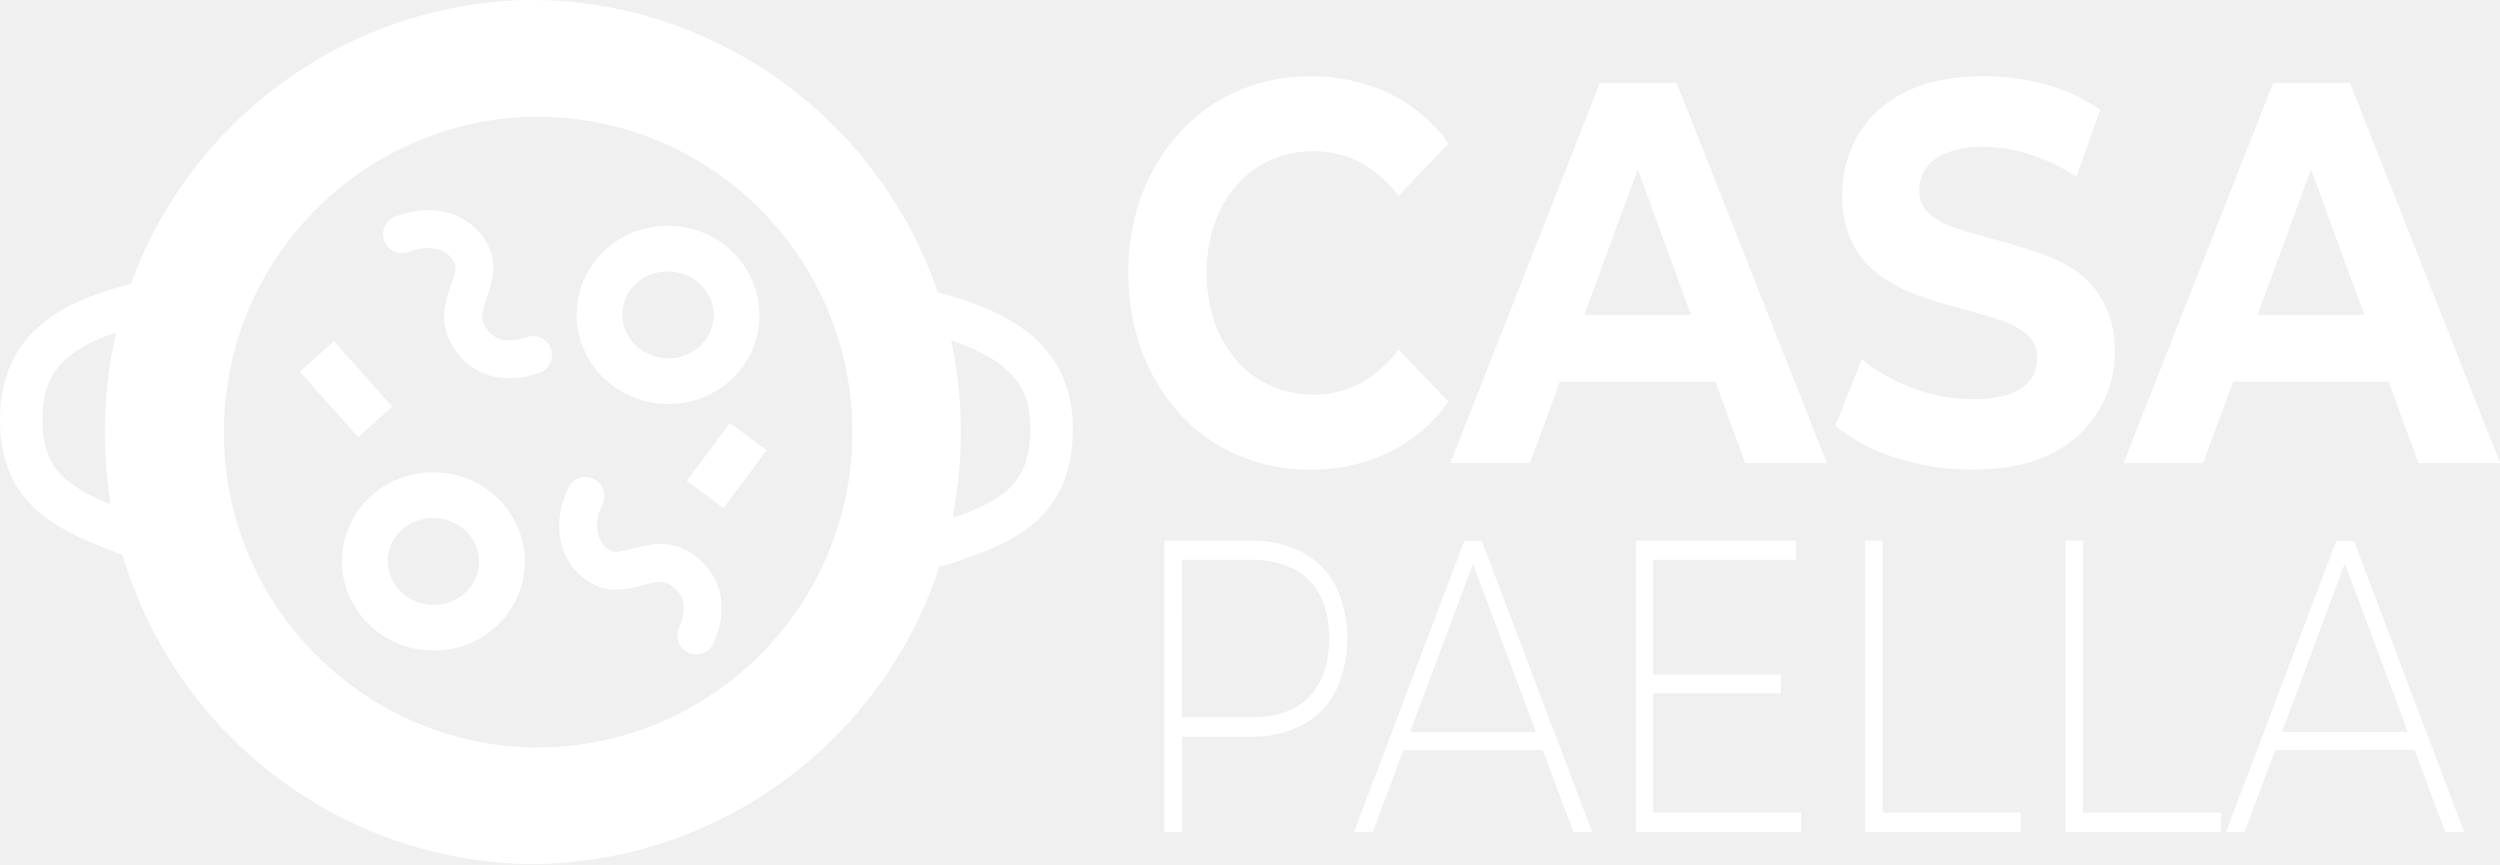
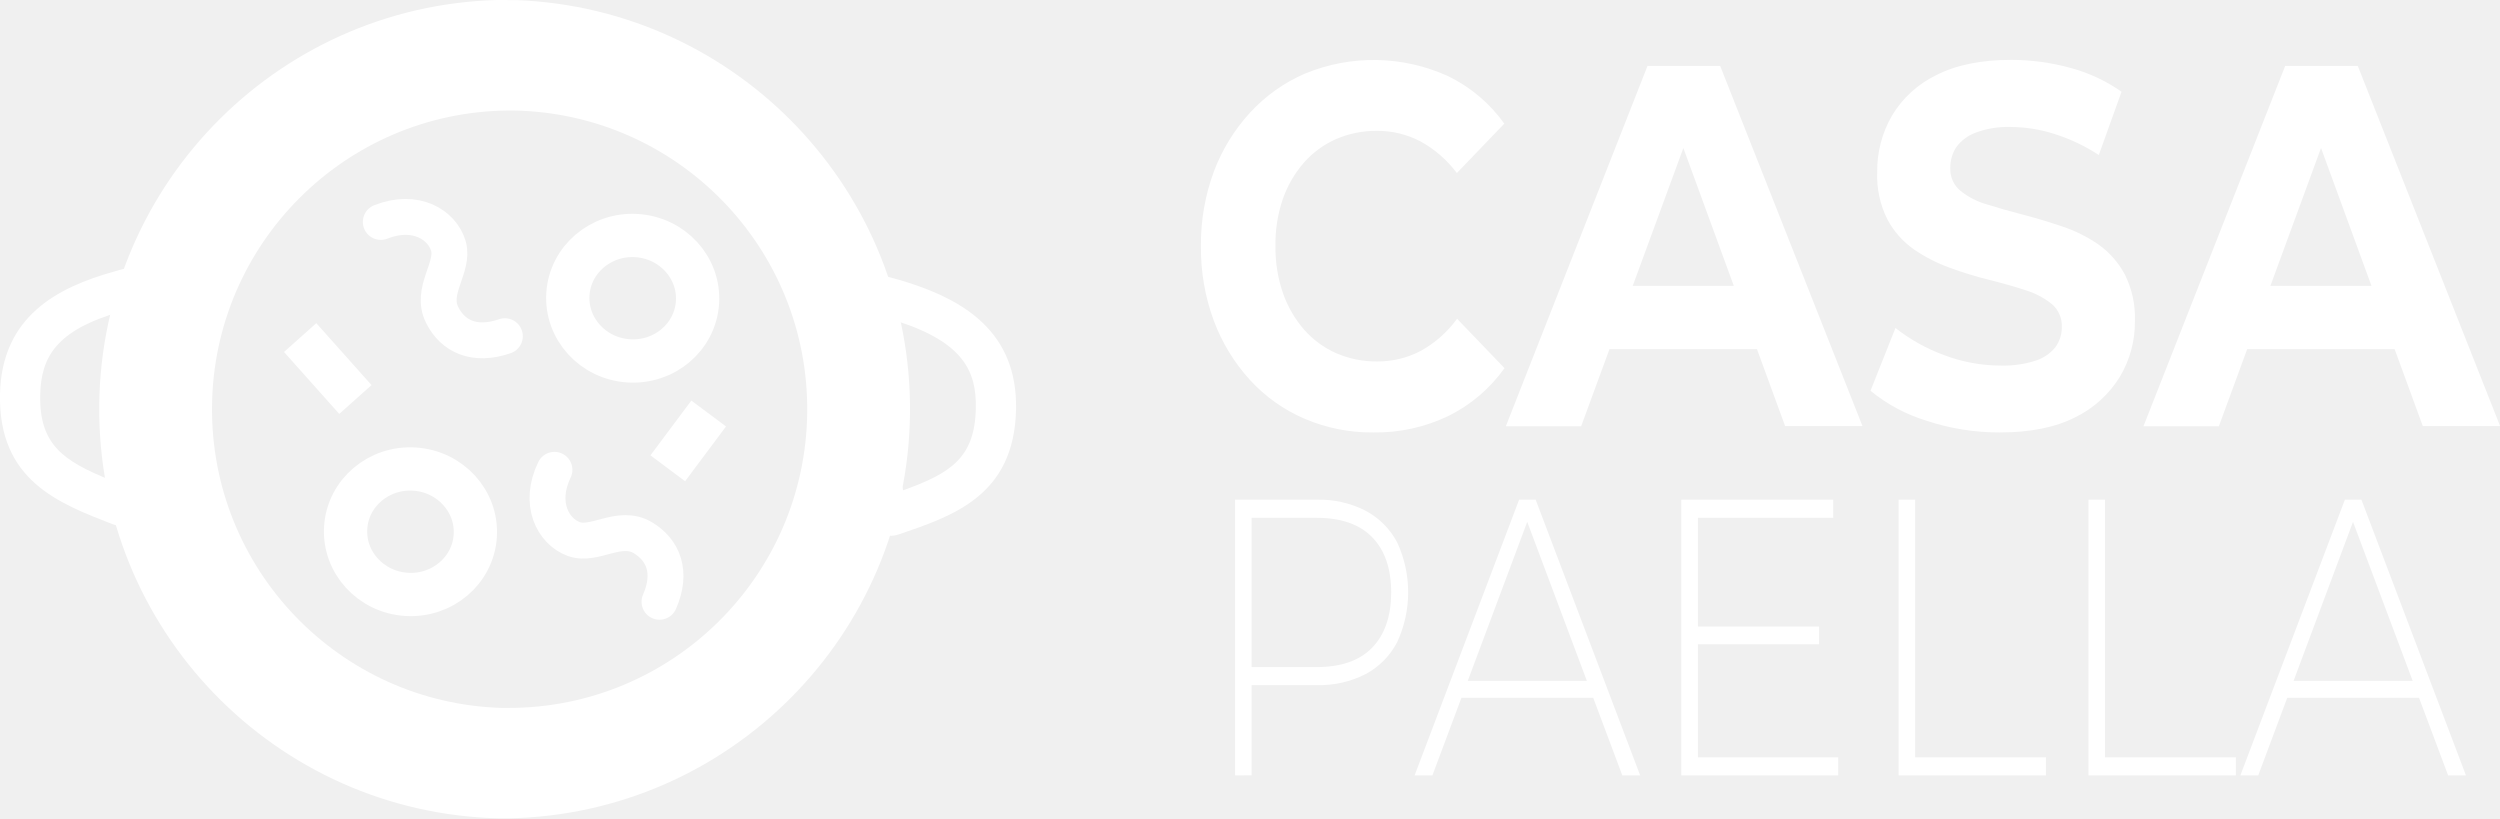
- <svg xmlns="http://www.w3.org/2000/svg" viewBox="0 0 449.24 155.32">
+ <svg xmlns="http://www.w3.org/2000/svg" viewBox="0 0 474.34 155.32">
  <defs>
    <style>.cls-1{fill:#ffffff;}.cls-2,.cls-3{fill:none;stroke:#ffffff;stroke-miterlimit:10;}.cls-2{stroke-width:8.21px;}.cls-3{stroke-linecap:round;stroke-width:6.81px;}</style>
  </defs>
  <g id="Capa_2" data-name="Capa 2">
    <g id="Capa_2-2" data-name="Capa 2">
      <path class="cls-1" d="M96.32,31.46l1.22,0a56.68,56.68,0,0,1-1.16,113.35H95.17A56.69,56.69,0,0,1,96.32,31.46m0-21a77.66,77.66,0,0,0-1.59,155.3l1.65,0A77.66,77.66,0,0,0,98,10.51c-.56,0-1.11,0-1.66,0Z" transform="translate(0 -10.49)" />
      <path class="cls-1" d="M23,69.59c.08,3.43.12,8,0,12.78-.33,10.91-1.41,16.45-2.22,19.14C12,97.93,7.44,94.85,7.63,85.43c.15-7,2.83-12.31,15.38-15.84m6.34-9A32.71,32.71,0,0,0,21.7,62C10.86,65,.31,70.56,0,85.27-.33,101.7,11.21,106,21.32,109.93a4.1,4.1,0,0,0,1.47.3c10.25,0,7.62-47,7.62-47s2.66-2.58-1.06-2.58Z" transform="translate(0 -10.49)" />
      <path class="cls-1" d="M170.45,71.49C182.84,75.54,185.3,81,185.15,88c-.2,9.42-4.87,12.31-13.8,15.52-.69-2.72-1.54-8.31-1.41-19.21.05-4.78.29-9.35.51-12.78m-6.26-9.22c-3.27,0-.72,2.54-.86,2.54s-4.65,47.3,5.78,47.3a4.18,4.18,0,0,0,1.34-.24c10.27-3.5,22-7.31,22.33-23.74.31-14.72-10-20.76-20.7-24.13-4.1-1.28-6.51-1.73-7.89-1.73Z" transform="translate(0 -10.49)" />
      <ellipse class="cls-2" cx="120.05" cy="67.08" rx="11.91" ry="12.32" transform="translate(45.46 172.12) rotate(-86.35)" />
      <ellipse class="cls-2" cx="77.88" cy="111.37" rx="11.91" ry="12.32" transform="translate(-38.22 171.52) rotate(-86.35)" />
      <line class="cls-2" x1="126.7" y1="88.85" x2="134.46" y2="78.46" />
      <line class="cls-2" x1="56.95" y1="64.05" x2="67.43" y2="75.8" />
      <path class="cls-3" d="M72.25,52.6c6.6-2.62,11.66.55,12.83,4.58s-3.54,8.46-1.17,13.1c2,4,6.1,6,11.88,4" transform="translate(0 -10.49)" />
      <path class="cls-3" d="M105.2,99.63c-3.09,6.39-.29,11.67,3.65,13.13s8.69-2.92,13.15-.23c3.84,2.32,5.6,6.52,3.13,12.14" transform="translate(0 -10.49)" />
-       <path class="cls-1" d="M235.45,94.88a32.44,32.44,0,0,1-13-2.59,30.15,30.15,0,0,1-10.38-7.37,34.54,34.54,0,0,1-6.85-11.22,39.37,39.37,0,0,1-2.46-14.15,39.39,39.39,0,0,1,2.46-14.16,34.13,34.13,0,0,1,6.89-11.22,30.72,30.72,0,0,1,10.38-7.37,32.37,32.37,0,0,1,13-2.59,32,32,0,0,1,14.17,3.08,28.18,28.18,0,0,1,10.64,9l-9,9.37a21.76,21.76,0,0,0-6.89-6,17.53,17.53,0,0,0-8.28-2,19,19,0,0,0-7.75,1.56,17.47,17.47,0,0,0-6.12,4.49,21.09,21.09,0,0,0-4,6.93,26.61,26.61,0,0,0-1.42,8.89,26.59,26.59,0,0,0,1.42,8.88,21.19,21.19,0,0,0,4,6.93,17.47,17.47,0,0,0,6.12,4.49,19,19,0,0,0,7.75,1.56,17.53,17.53,0,0,0,8.28-2,21.28,21.28,0,0,0,6.89-6.1l9,9.37a28.59,28.59,0,0,1-10.64,9.07A31.71,31.71,0,0,1,235.45,94.88Z" transform="translate(0 -10.49)" />
-       <path class="cls-1" d="M260.61,93.71,287.5,25.38h13.78l27,68.33H313.61L291.55,33.39h5.51L274.92,93.71Zm13.44-14.64,3.71-12h31l3.79,12Z" transform="translate(0 -10.49)" />
-       <path class="cls-1" d="M354.37,94.88a43.7,43.7,0,0,1-13.88-2.2A31,31,0,0,1,329.81,87l4.73-11.91a33.29,33.29,0,0,0,9.18,5.13,30.28,30.28,0,0,0,10.73,2,19.86,19.86,0,0,0,6.68-.93,7.85,7.85,0,0,0,3.75-2.58,6.35,6.35,0,0,0,1.2-3.81,5.44,5.44,0,0,0-1.89-4.35,14.89,14.89,0,0,0-5-2.63q-3.1-1-6.85-2a71.57,71.57,0,0,1-7.5-2.3A30.3,30.3,0,0,1,338,60.13a16.44,16.44,0,0,1-5-5.66,18.49,18.49,0,0,1-1.94-9,21,21,0,0,1,2.8-10.69,19.86,19.86,0,0,1,8.45-7.71q5.64-2.88,14.17-2.88a42.59,42.59,0,0,1,11.21,1.51,30.48,30.48,0,0,1,9.73,4.54l-4.31,12a34.23,34.23,0,0,0-8.44-4.05,27.6,27.6,0,0,0-8.27-1.32A17.64,17.64,0,0,0,349.71,38a7.91,7.91,0,0,0-3.7,2.78,7,7,0,0,0-1.12,4A5.3,5.3,0,0,0,346.78,49a14.17,14.17,0,0,0,5,2.59q3.11,1,6.85,2t7.5,2.25A27.25,27.25,0,0,1,373,59.15a16.34,16.34,0,0,1,5,5.66A18.31,18.31,0,0,1,380,73.7a20.29,20.29,0,0,1-2.84,10.54A20.6,20.6,0,0,1,368.63,92Q363,94.88,354.37,94.88Z" transform="translate(0 -10.49)" />
-       <path class="cls-1" d="M381.59,93.71l26.89-68.33h13.79l27,68.33H434.59L412.53,33.39h5.52L395.9,93.71ZM395,79.07l3.7-12h31l3.8,12Z" transform="translate(0 -10.49)" />
-       <path class="cls-1" d="M209.24,160V107.64H224.7a19.3,19.3,0,0,1,9.3,2.09,14.36,14.36,0,0,1,6,6,22.42,22.42,0,0,1,0,19,14.28,14.28,0,0,1-6,6.05,19.3,19.3,0,0,1-9.3,2.1H211l1.42-1.8V160Zm3.14-18.68L211,139.4H224.7q7,0,10.56-3.7t3.6-10.42q0-6.81-3.6-10.51t-10.56-3.69H211l1.42-1.87Z" transform="translate(0 -10.49)" />
-       <path class="cls-1" d="M243.3,160l19.83-52.31h3.14L286.1,160h-3.38L264,110h1.36L246.69,160Zm7.27-14.72,1-3.22h25.81l1.05,3.22Z" transform="translate(0 -10.49)" />
-       <path class="cls-1" d="M297.07,156.51h26.6V160H293.93V107.64h28.82v3.44H297.07Zm-.37-24.81H320v3.36H296.7Z" transform="translate(0 -10.49)" />
-       <path class="cls-1" d="M335.13,160V107.64h3.14v48.87h24.82V160Z" transform="translate(0 -10.49)" />
-       <path class="cls-1" d="M371.16,160V107.64h3.14v48.87h24.82V160Z" transform="translate(0 -10.49)" />
-       <path class="cls-1" d="M400,160l19.83-52.31H423L442.79,160H439.4L420.68,110H422L403.37,160Zm7.27-14.72L408.3,142h25.8l1,3.22Z" transform="translate(0 -10.49)" />
+       <path class="cls-1" d="M260.55,92.54a32.24,32.24,0,0,1-13-2.59,30.09,30.09,0,0,1-10.39-7.37,34.71,34.71,0,0,1-6.85-11.22,39.59,39.59,0,0,1-2.45-14.15,39.61,39.61,0,0,1,2.45-14.16,34.32,34.32,0,0,1,6.9-11.22,30.63,30.63,0,0,1,10.38-7.37,34.08,34.08,0,0,1,27.19.49,28.26,28.26,0,0,1,10.64,9l-9,9.37a21.68,21.68,0,0,0-6.9-6,17.49,17.49,0,0,0-8.27-2,19,19,0,0,0-7.75,1.56,17.47,17.47,0,0,0-6.12,4.49,21.09,21.09,0,0,0-4,6.93A26.36,26.36,0,0,0,242,57.21a26.34,26.34,0,0,0,1.42,8.88,21.19,21.19,0,0,0,4,6.93,17.47,17.47,0,0,0,6.12,4.49,19,19,0,0,0,7.75,1.56,17.49,17.49,0,0,0,8.27-2,21.21,21.21,0,0,0,6.9-6.1l9,9.37a28.67,28.67,0,0,1-10.64,9.07A31.71,31.71,0,0,1,260.55,92.54Z" transform="translate(0 -10.49)" />
+       <path class="cls-1" d="M285.71,91.37,312.59,23h13.79l27,68.33H338.7L316.64,31.05h5.52L300,91.37Zm13.44-14.64,3.71-12h31l3.79,12Z" transform="translate(0 -10.49)" />
+       <path class="cls-1" d="M379.46,92.54a43.69,43.69,0,0,1-13.87-2.2,30.92,30.92,0,0,1-10.69-5.71l4.74-11.91a33.29,33.29,0,0,0,9.18,5.13,30.24,30.24,0,0,0,10.73,2,19.86,19.86,0,0,0,6.68-.93A7.85,7.85,0,0,0,390,76.34a6.35,6.35,0,0,0,1.2-3.81,5.44,5.44,0,0,0-1.89-4.35,15,15,0,0,0-5-2.63c-2.07-.68-4.36-1.33-6.85-1.95a71.57,71.57,0,0,1-7.5-2.3,30.09,30.09,0,0,1-6.85-3.51,16.34,16.34,0,0,1-5-5.66,18.49,18.49,0,0,1-1.94-9,20.91,20.91,0,0,1,2.8-10.69,19.89,19.89,0,0,1,8.44-7.71q5.65-2.88,14.18-2.88a42.52,42.52,0,0,1,11.2,1.51,30.54,30.54,0,0,1,9.74,4.54l-4.31,12a34.23,34.23,0,0,0-8.44-4,27.71,27.71,0,0,0-8.28-1.32,17.55,17.55,0,0,0-6.63,1.07,8,8,0,0,0-3.71,2.78,7.12,7.12,0,0,0-1.12,4,5.28,5.28,0,0,0,1.9,4.24,14.09,14.09,0,0,0,5,2.59c2.06.65,4.35,1.3,6.85,1.95s5,1.4,7.49,2.25a27.31,27.31,0,0,1,6.86,3.41,16.63,16.63,0,0,1,5,5.66,18.31,18.31,0,0,1,1.93,8.89,20.2,20.2,0,0,1-2.84,10.54,20.54,20.54,0,0,1-8.49,7.71Q388.08,92.54,379.46,92.54Z" transform="translate(0 -10.49)" />
+       <path class="cls-1" d="M406.69,91.37,433.58,23h13.78l27,68.33H459.69L437.63,31.05h5.51L421,91.37Zm13.44-14.64,3.71-12h31l3.79,12Z" transform="translate(0 -10.49)" />
+       <path class="cls-1" d="M234.34,157.61V105.3h15.45a19.24,19.24,0,0,1,9.3,2.09,14.38,14.38,0,0,1,6,6,22.52,22.52,0,0,1,0,18.95,14.39,14.39,0,0,1-6,6.06,19.36,19.36,0,0,1-9.3,2.09H236.06l1.42-1.79v18.9Zm3.14-18.68-1.42-1.87h13.73q7,0,10.57-3.7t3.6-10.42q0-6.81-3.6-10.51t-10.57-3.69H236.06l1.42-1.87Z" transform="translate(0 -10.49)" />
+       <path class="cls-1" d="M268.4,157.61l19.83-52.31h3.14l19.83,52.31h-3.39l-18.72-49.92h1.36l-18.67,49.92Zm7.26-14.72,1-3.21h25.81l1,3.21Z" transform="translate(0 -10.49)" />
+       <path class="cls-1" d="M322.16,154.18h26.61v3.43H319V105.3h28.83v3.44H322.16Zm-.37-24.82h23.35v3.37H321.79Z" transform="translate(0 -10.49)" />
+       <path class="cls-1" d="M360.23,157.61V105.3h3.14v48.88h24.82v3.43Z" transform="translate(0 -10.49)" />
+       <path class="cls-1" d="M396.26,157.61V105.3h3.14v48.88h24.82v3.43Z" transform="translate(0 -10.49)" />
+       <path class="cls-1" d="M425.08,157.61l19.83-52.31h3.14l19.83,52.31H464.5l-18.73-49.92h1.36l-18.66,49.92Zm7.27-14.72,1-3.21H459.2l1.05,3.21Z" transform="translate(0 -10.49)" />
    </g>
  </g>
</svg>
